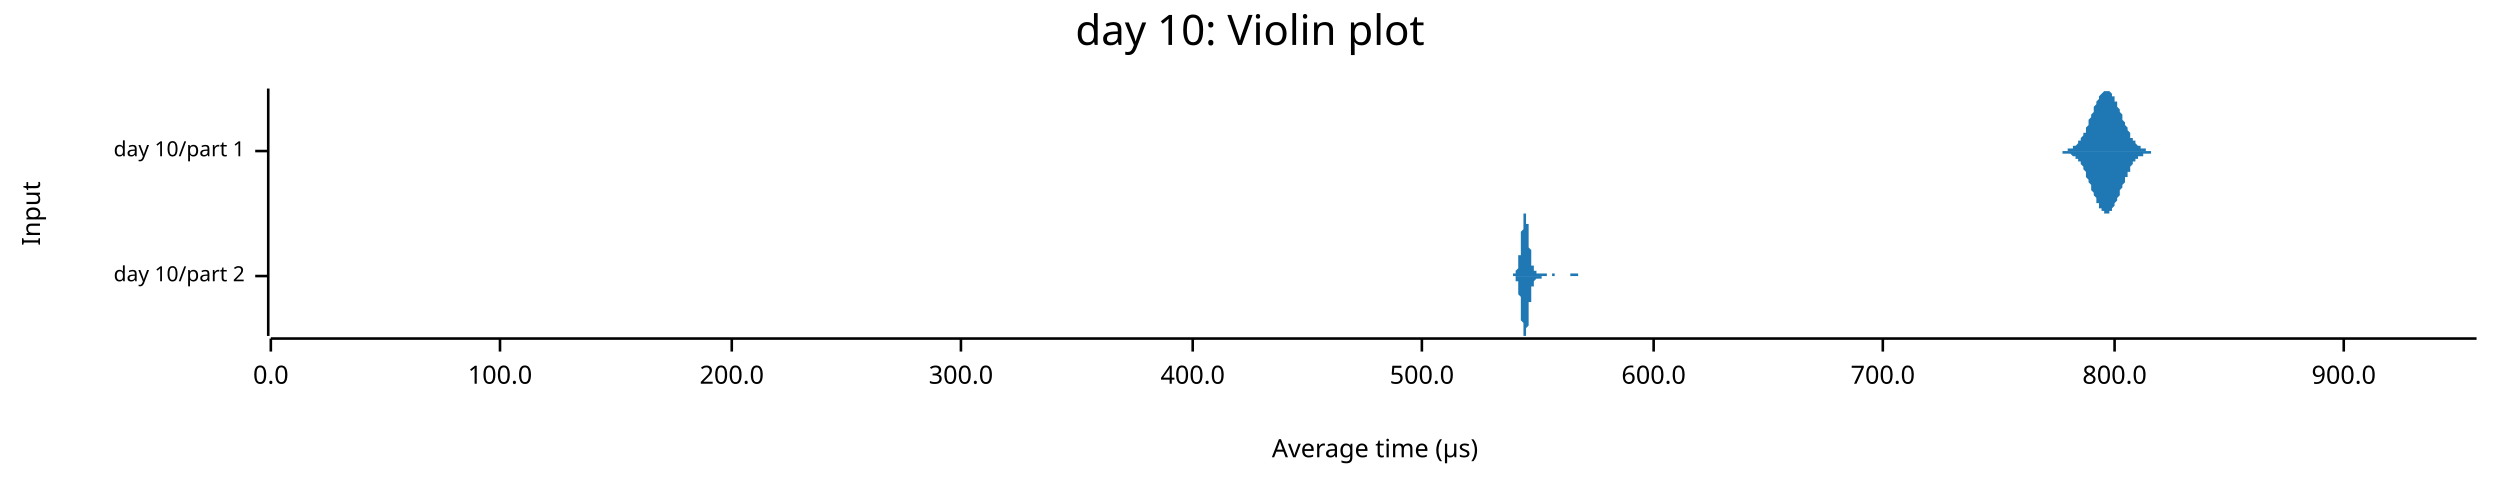
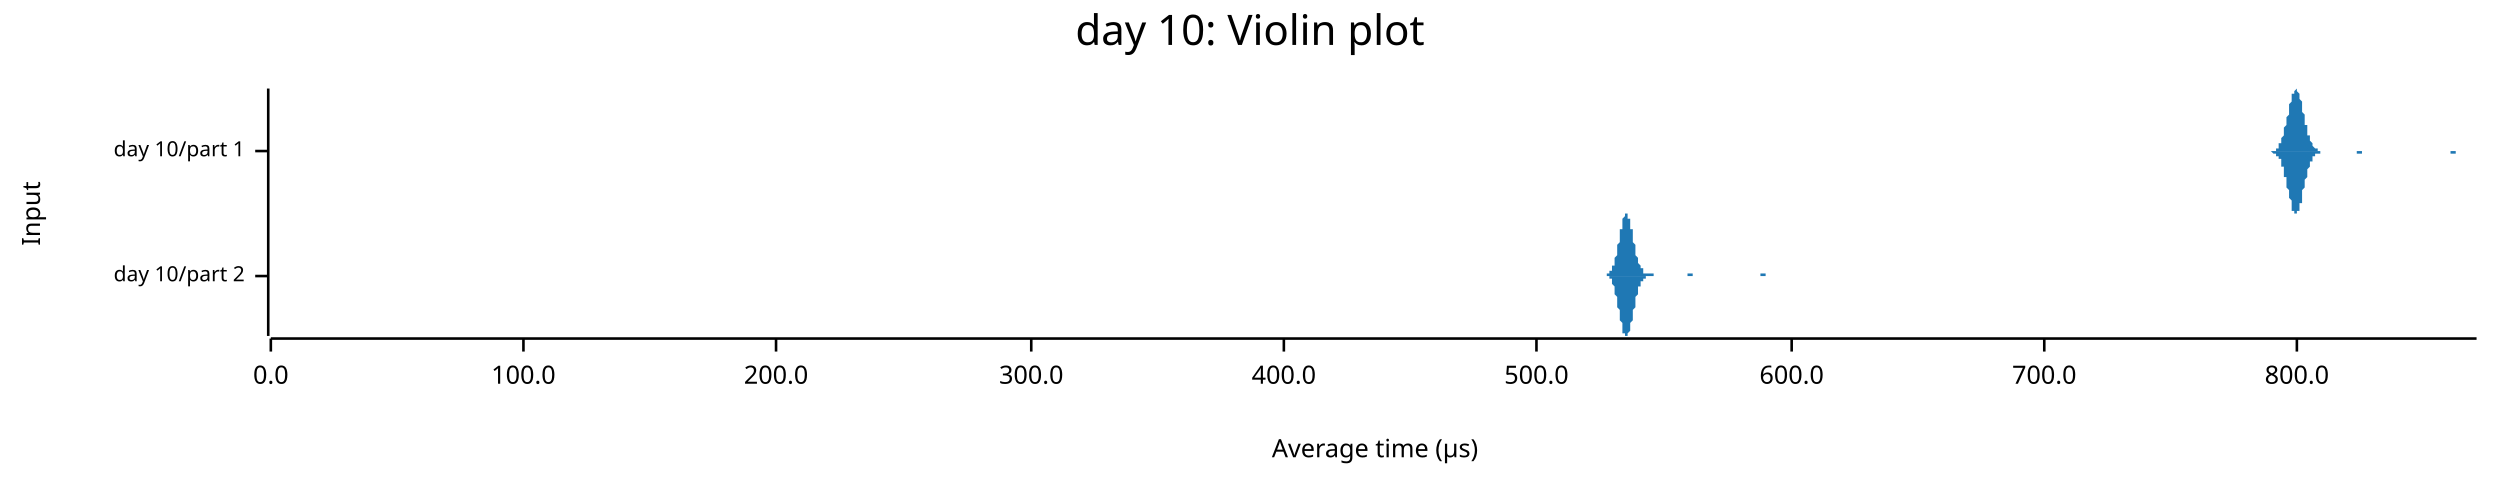
<svg xmlns="http://www.w3.org/2000/svg" width="960" height="186" viewBox="0 0 960 186">
  <text x="480" y="5" dy="0.76em" text-anchor="middle" font-family="sans-serif" font-size="16.129" opacity="1" fill="#000000">
day 10: Violin plot
</text>
  <text x="8" y="82" dy="0.76em" text-anchor="middle" font-family="sans-serif" font-size="9.677" opacity="1" fill="#000000" transform="rotate(270, 8, 82)">
Input
</text>
  <text x="528" y="178" dy="-0.5ex" text-anchor="middle" font-family="sans-serif" font-size="9.677" opacity="1" fill="#000000">
Average time (µs)
</text>
  <polyline fill="none" opacity="1" stroke="#000000" stroke-width="1" points="103,34 103,129 " />
  <text x="94" y="106" dy="0.5ex" text-anchor="end" font-family="sans-serif" font-size="8.065" opacity="1" fill="#000000">
day 10/part 2
</text>
  <polyline fill="none" opacity="1" stroke="#000000" stroke-width="1" points="98,106 103,106 " />
  <text x="94" y="58" dy="0.5ex" text-anchor="end" font-family="sans-serif" font-size="8.065" opacity="1" fill="#000000">
day 10/part 1
</text>
  <polyline fill="none" opacity="1" stroke="#000000" stroke-width="1" points="98,58 103,58 " />
  <polyline fill="none" opacity="1" stroke="#000000" stroke-width="1" points="104,130 951,130 " />
  <text x="104" y="140" dy="0.76em" text-anchor="middle" font-family="sans-serif" font-size="9.677" opacity="1" fill="#000000">
0.0
</text>
  <polyline fill="none" opacity="1" stroke="#000000" stroke-width="1" points="104,130 104,135 " />
-   <text x="192" y="140" dy="0.76em" text-anchor="middle" font-family="sans-serif" font-size="9.677" opacity="1" fill="#000000">
+   <text x="201" y="140" dy="0.76em" text-anchor="middle" font-family="sans-serif" font-size="9.677" opacity="1" fill="#000000">
100.0
</text>
-   <polyline fill="none" opacity="1" stroke="#000000" stroke-width="1" points="192,130 192,135 " />
-   <text x="281" y="140" dy="0.76em" text-anchor="middle" font-family="sans-serif" font-size="9.677" opacity="1" fill="#000000">
+   <polyline fill="none" opacity="1" stroke="#000000" stroke-width="1" points="201,130 201,135 " />
+   <text x="298" y="140" dy="0.76em" text-anchor="middle" font-family="sans-serif" font-size="9.677" opacity="1" fill="#000000">
200.0
</text>
-   <polyline fill="none" opacity="1" stroke="#000000" stroke-width="1" points="281,130 281,135 " />
-   <text x="369" y="140" dy="0.76em" text-anchor="middle" font-family="sans-serif" font-size="9.677" opacity="1" fill="#000000">
+   <polyline fill="none" opacity="1" stroke="#000000" stroke-width="1" points="298,130 298,135 " />
+   <text x="396" y="140" dy="0.76em" text-anchor="middle" font-family="sans-serif" font-size="9.677" opacity="1" fill="#000000">
300.0
</text>
-   <polyline fill="none" opacity="1" stroke="#000000" stroke-width="1" points="369,130 369,135 " />
-   <text x="458" y="140" dy="0.76em" text-anchor="middle" font-family="sans-serif" font-size="9.677" opacity="1" fill="#000000">
+   <polyline fill="none" opacity="1" stroke="#000000" stroke-width="1" points="396,130 396,135 " />
+   <text x="493" y="140" dy="0.76em" text-anchor="middle" font-family="sans-serif" font-size="9.677" opacity="1" fill="#000000">
400.0
</text>
-   <polyline fill="none" opacity="1" stroke="#000000" stroke-width="1" points="458,130 458,135 " />
-   <text x="546" y="140" dy="0.76em" text-anchor="middle" font-family="sans-serif" font-size="9.677" opacity="1" fill="#000000">
+   <polyline fill="none" opacity="1" stroke="#000000" stroke-width="1" points="493,130 493,135 " />
+   <text x="590" y="140" dy="0.76em" text-anchor="middle" font-family="sans-serif" font-size="9.677" opacity="1" fill="#000000">
500.0
</text>
-   <polyline fill="none" opacity="1" stroke="#000000" stroke-width="1" points="546,130 546,135 " />
-   <text x="635" y="140" dy="0.76em" text-anchor="middle" font-family="sans-serif" font-size="9.677" opacity="1" fill="#000000">
+   <polyline fill="none" opacity="1" stroke="#000000" stroke-width="1" points="590,130 590,135 " />
+   <text x="688" y="140" dy="0.76em" text-anchor="middle" font-family="sans-serif" font-size="9.677" opacity="1" fill="#000000">
600.0
</text>
-   <polyline fill="none" opacity="1" stroke="#000000" stroke-width="1" points="635,130 635,135 " />
-   <text x="723" y="140" dy="0.76em" text-anchor="middle" font-family="sans-serif" font-size="9.677" opacity="1" fill="#000000">
+   <polyline fill="none" opacity="1" stroke="#000000" stroke-width="1" points="688,130 688,135 " />
+   <text x="785" y="140" dy="0.76em" text-anchor="middle" font-family="sans-serif" font-size="9.677" opacity="1" fill="#000000">
700.0
</text>
-   <polyline fill="none" opacity="1" stroke="#000000" stroke-width="1" points="723,130 723,135 " />
-   <text x="812" y="140" dy="0.76em" text-anchor="middle" font-family="sans-serif" font-size="9.677" opacity="1" fill="#000000">
+   <polyline fill="none" opacity="1" stroke="#000000" stroke-width="1" points="785,130 785,135 " />
+   <text x="882" y="140" dy="0.76em" text-anchor="middle" font-family="sans-serif" font-size="9.677" opacity="1" fill="#000000">
800.0
</text>
-   <polyline fill="none" opacity="1" stroke="#000000" stroke-width="1" points="812,130 812,135 " />
-   <text x="900" y="140" dy="0.76em" text-anchor="middle" font-family="sans-serif" font-size="9.677" opacity="1" fill="#000000">
- 900.0
- </text>
-   <polyline fill="none" opacity="1" stroke="#000000" stroke-width="1" points="900,130 900,135 " />
-   <polygon opacity="1" fill="#1F78B4" points="580,106 580,106 580,106 580,106 580,106 580,106 580,106 580,106 580,106 580,106 581,106 581,106 581,106 581,106 581,106 581,106 581,106 581,106 581,106 581,106 581,106 581,106 581,106 581,105 581,105 581,105 581,105 582,105 582,105 582,105 582,105 582,105 582,105 582,105 582,105 582,105 582,105 582,105 582,104 582,104 582,104 582,104 582,104 582,104 583,103 583,103 583,103 583,103 583,103 583,102 583,102 583,102 583,101 583,101 583,101 583,100 583,100 583,99 583,99 583,99 583,98 584,98 584,97 584,97 584,96 584,95 584,95 584,94 584,94 584,93 584,93 584,92 584,91 584,91 584,90 584,90 584,89 584,89 585,88 585,87 585,87 585,86 585,86 585,85 585,85 585,84 585,84 585,84 585,83 585,83 585,83 585,83 585,82 585,82 585,82 586,82 586,82 586,82 586,82 586,82 586,82 586,82 586,83 586,83 586,83 586,83 586,84 586,84 586,84 586,85 586,85 586,86 587,86 587,87 587,87 587,88 587,88 587,89 587,89 587,90 587,91 587,91 587,92 587,92 587,93 587,93 587,94 587,94 587,95 588,96 588,96 588,97 588,97 588,97 588,98 588,98 588,99 588,99 588,99 588,100 588,100 588,100 588,101 588,101 588,101 588,102 589,102 589,102 589,102 589,102 589,103 589,103 589,103 589,103 589,103 589,103 589,103 589,104 589,104 589,104 589,104 589,104 589,104 590,104 590,104 590,104 590,104 590,104 590,104 590,104 590,104 590,104 590,104 590,104 590,104 590,104 590,104 590,105 590,105 590,105 591,105 591,105 591,105 591,105 591,105 591,105 591,105 591,105 591,105 591,105 591,105 591,105 591,105 591,105 591,105 591,105 591,105 592,105 592,105 592,105 592,105 592,105 592,105 592,105 592,105 592,105 592,105 592,105 592,105 592,105 592,105 592,105 592,105 592,105 593,105 593,105 593,105 593,105 593,105 593,105 593,105 593,105 593,105 593,105 593,105 593,105 593,105 593,105 593,105 593,105 593,105 594,105 594,105 594,105 594,105 594,105 594,105 594,105 594,105 594,106 594,106 594,106 594,106 594,106 594,106 594,106 594,106 594,106 595,106 595,106 595,106 595,106 595,106 595,106 595,106 595,106 595,106 595,106 595,106 595,106 595,106 595,106 595,106 595,106 595,106 596,106 596,106 596,106 596,106 596,106 596,106 596,106 596,106 596,105 596,105 596,105 596,105 596,105 596,105 596,105 596,105 596,105 597,105 597,105 597,105 597,105 597,105 597,105 597,105 597,105 597,105 597,105 597,105 597,105 597,105 597,105 597,105 597,105 597,106 598,106 598,106 598,106 598,106 598,106 598,106 598,106 598,106 598,106 598,106 598,106 598,106 598,106 598,106 598,106 598,106 598,106 599,106 599,106 599,106 599,106 599,106 599,106 599,106 599,106 599,106 599,106 599,106 599,106 599,106 599,106 599,106 599,106 599,106 600,106 600,106 600,106 600,106 600,106 600,106 600,106 600,106 600,106 600,106 600,106 600,106 600,106 600,106 600,106 600,106 600,106 601,106 601,106 601,106 601,106 601,106 601,106 601,106 601,106 601,106 601,106 601,106 601,106 601,106 601,106 601,106 601,106 601,106 602,106 602,106 602,106 602,106 602,106 602,106 602,106 602,106 602,106 602,106 602,106 602,106 602,106 602,106 602,106 602,106 602,106 603,106 603,106 603,106 603,105 603,105 603,105 603,105 603,105 603,105 603,105 603,105 603,105 603,105 603,105 603,105 603,105 603,105 604,105 604,105 604,105 604,105 604,105 604,105 604,105 604,105 604,105 604,105 604,105 604,105 604,105 604,105 604,105 604,105 604,105 605,105 605,105 605,105 605,105 605,105 605,105 605,105 605,105 605,105 605,105 605,105 605,105 605,105 605,105 605,105 605,105 605,105 606,105 606,105 606,105 606,105 606,105 606,105 606,105 606,105 606,105 606,105 606,105 606,105 606,105 606,105 606,105 606,106 606,106 607,106 607,106 607,106 607,106 607,106 607,106 607,106 607,106 607,106 607,106 607,106 607,106 607,106 607,106 607,106 607,106 607,106 608,106 608,106 608,106 608,106 608,106 608,106 608,106 608,106 608,106 608,106 608,106 608,106 608,106 608,106 608,106 608,106 609,106 609,106 609,106 609,106 609,106 609,106 609,106 609,106 609,106 609,106 609,106 609,106 609,106 609,106 609,106 609,106 580,106 " />
-   <polygon opacity="1" fill="#1F78B4" points="580,106 580,106 580,106 580,106 580,106 580,106 580,106 580,106 580,106 580,106 581,106 581,106 581,106 581,106 581,106 581,106 581,106 581,106 581,106 581,106 581,106 581,106 581,106 581,106 581,106 581,106 581,106 582,106 582,106 582,106 582,106 582,106 582,106 582,107 582,107 582,107 582,107 582,107 582,107 582,107 582,107 582,108 582,108 582,108 583,108 583,108 583,108 583,109 583,109 583,109 583,110 583,110 583,110 583,111 583,111 583,111 583,112 583,112 583,113 583,113 583,113 584,114 584,114 584,115 584,115 584,116 584,117 584,117 584,118 584,118 584,119 584,119 584,120 584,121 584,121 584,122 584,122 584,123 585,124 585,124 585,125 585,125 585,126 585,126 585,127 585,127 585,127 585,128 585,128 585,128 585,129 585,129 585,129 585,129 585,129 586,129 586,129 586,129 586,129 586,129 586,129 586,129 586,129 586,129 586,128 586,128 586,128 586,127 586,127 586,127 586,126 586,126 587,125 587,125 587,124 587,124 587,123 587,123 587,122 587,121 587,121 587,120 587,120 587,119 587,119 587,118 587,118 587,117 587,116 588,116 588,115 588,115 588,115 588,114 588,114 588,113 588,113 588,112 588,112 588,112 588,111 588,111 588,111 588,110 588,110 588,110 589,110 589,109 589,109 589,109 589,109 589,109 589,109 589,108 589,108 589,108 589,108 589,108 589,108 589,108 589,108 589,108 589,108 590,107 590,107 590,107 590,107 590,107 590,107 590,107 590,107 590,107 590,107 590,107 590,107 590,107 590,107 590,107 590,107 590,107 591,107 591,107 591,107 591,107 591,107 591,107 591,107 591,107 591,107 591,107 591,107 591,107 591,107 591,107 591,107 591,107 591,107 592,107 592,107 592,107 592,107 592,107 592,107 592,107 592,107 592,107 592,107 592,107 592,107 592,107 592,107 592,107 592,107 592,106 593,106 593,106 593,106 593,106 593,106 593,106 593,106 593,106 593,106 593,106 593,106 593,106 593,106 593,106 593,106 593,106 593,106 594,106 594,106 594,106 594,106 594,106 594,106 594,106 594,106 594,106 594,106 594,106 594,106 594,106 594,106 594,106 594,106 594,106 595,106 595,106 595,106 595,106 595,106 595,106 595,106 595,106 595,106 595,106 595,106 595,106 595,106 595,106 595,106 595,106 595,106 596,106 596,106 596,106 596,106 596,106 596,106 596,106 596,106 596,106 596,106 596,106 596,106 596,106 596,106 596,106 596,106 596,106 597,106 597,106 597,106 597,106 597,106 597,106 597,106 597,106 597,106 597,106 597,106 597,106 597,106 597,106 597,106 597,106 597,106 598,106 598,106 598,106 598,106 598,106 598,106 598,106 598,106 598,106 598,106 598,106 598,106 598,106 598,106 598,106 598,106 598,106 599,106 599,106 599,106 599,106 599,106 599,106 599,106 599,106 599,106 599,106 599,106 599,106 599,106 599,106 599,106 599,106 599,106 600,106 600,106 600,106 600,106 600,106 600,106 600,106 600,106 600,106 600,106 600,106 600,106 600,106 600,106 600,106 600,106 600,106 601,106 601,106 601,106 601,106 601,106 601,106 601,106 601,106 601,106 601,106 601,106 601,106 601,106 601,106 601,106 601,106 601,106 602,106 602,106 602,106 602,106 602,106 602,106 602,106 602,106 602,106 602,106 602,106 602,106 602,106 602,106 602,106 602,106 602,106 603,106 603,106 603,106 603,106 603,106 603,106 603,106 603,106 603,106 603,106 603,106 603,106 603,106 603,106 603,106 603,106 603,106 604,106 604,106 604,106 604,106 604,106 604,106 604,106 604,106 604,106 604,106 604,106 604,106 604,106 604,106 604,106 604,106 604,106 605,106 605,106 605,106 605,106 605,106 605,106 605,106 605,106 605,106 605,106 605,106 605,106 605,106 605,106 605,106 605,106 605,106 606,106 606,106 606,106 606,106 606,106 606,106 606,106 606,106 606,106 606,106 606,106 606,106 606,106 606,106 606,106 606,106 606,106 607,106 607,106 607,106 607,106 607,106 607,106 607,106 607,106 607,106 607,106 607,106 607,106 607,106 607,106 607,106 607,106 607,106 608,106 608,106 608,106 608,106 608,106 608,106 608,106 608,106 608,106 608,106 608,106 608,106 608,106 608,106 608,106 608,106 609,106 609,106 609,106 609,106 609,106 609,106 609,106 609,106 609,106 609,106 609,106 609,106 609,106 609,106 609,106 609,106 580,106 " />
-   <polygon opacity="1" fill="#1F78B4" points="791,58 791,58 791,58 792,58 792,58 792,58 793,58 793,58 793,58 793,58 794,58 794,58 794,57 795,57 795,57 795,57 796,57 796,57 796,56 797,56 797,56 797,56 798,55 798,55 798,54 799,54 799,54 799,53 800,52 800,52 800,51 801,51 801,50 801,49 801,49 802,48 802,47 802,46 803,45 803,45 803,44 804,43 804,42 804,41 805,40 805,40 805,39 806,38 806,38 806,37 807,36 807,36 807,36 808,35 808,35 808,35 809,35 809,34 809,35 809,35 810,35 810,35 810,35 811,36 811,36 811,37 812,37 812,38 812,39 813,39 813,40 813,41 814,42 814,42 814,43 815,44 815,45 815,46 816,47 816,47 816,48 817,49 817,50 817,50 818,51 818,51 818,52 818,53 819,53 819,54 819,54 820,54 820,55 820,55 821,56 821,56 821,56 822,56 822,57 822,57 823,57 823,57 823,57 824,57 824,58 824,58 825,58 825,58 825,58 826,58 826,58 826,58 826,58 827,58 827,58 827,58 828,58 828,58 828,58 829,58 829,58 829,58 830,58 830,58 830,58 831,58 831,58 831,58 832,58 832,58 832,58 833,58 833,58 833,58 834,58 834,58 834,58 834,58 835,58 835,58 835,58 836,58 836,58 836,58 837,58 837,58 837,58 838,58 838,58 838,58 839,58 839,58 839,58 840,58 840,58 840,58 841,58 841,58 841,58 842,58 842,58 842,58 843,58 843,58 843,58 843,58 844,58 844,58 844,58 845,58 845,58 845,58 846,58 846,58 846,58 847,58 847,58 847,58 848,58 848,58 848,58 849,58 849,58 849,58 850,58 850,58 850,58 851,58 851,58 851,58 851,58 852,58 852,58 852,58 853,58 853,58 853,58 854,58 854,58 854,58 855,58 855,58 855,58 856,58 856,58 856,58 857,58 857,58 857,58 858,58 858,58 858,58 859,58 859,58 859,58 859,58 860,58 860,58 860,58 861,58 861,58 861,58 862,58 862,58 862,58 863,58 863,58 863,58 864,58 864,58 864,58 865,58 865,58 865,58 866,58 866,58 866,58 867,58 867,58 867,58 868,58 868,58 868,58 868,58 869,58 869,58 869,58 870,58 870,58 870,58 871,58 871,58 871,58 872,58 872,58 872,58 873,58 873,58 873,58 874,58 874,58 874,58 875,58 875,58 875,58 876,58 876,58 876,58 876,58 877,58 877,58 877,58 878,58 878,58 878,58 879,58 879,58 879,58 880,58 880,58 880,58 881,58 881,58 881,58 882,58 882,58 882,58 883,58 883,58 883,58 884,58 884,58 884,58 884,58 885,58 885,58 885,58 886,58 886,58 886,58 887,58 887,58 887,58 888,58 888,58 888,58 889,58 889,58 889,58 890,58 890,58 890,58 891,58 891,58 891,58 892,58 892,58 892,58 892,58 893,58 893,58 893,58 894,58 894,58 894,58 895,58 895,58 895,58 896,58 896,58 896,58 897,58 897,58 897,58 898,58 898,58 898,58 899,58 899,58 899,58 900,58 900,58 900,58 901,58 901,58 901,58 901,58 902,58 902,58 902,58 903,58 903,58 903,58 904,58 904,58 904,58 905,58 905,58 905,58 906,58 906,58 906,58 907,58 907,58 907,58 908,58 908,58 908,58 909,58 909,58 909,58 909,58 910,58 910,58 910,58 911,58 911,58 911,58 912,58 912,58 912,58 913,58 913,58 913,58 914,58 914,58 914,58 915,58 915,58 915,58 916,58 916,58 916,58 917,58 917,58 917,58 917,58 918,58 918,58 918,58 919,58 919,58 919,58 920,58 920,58 920,58 921,58 921,58 921,58 922,58 922,58 922,58 923,58 923,58 923,58 924,58 924,58 924,58 925,58 925,58 925,58 926,58 926,58 926,58 926,58 927,58 927,58 927,58 928,58 928,58 928,58 929,58 929,58 929,58 930,58 930,58 930,58 931,58 931,58 931,58 932,58 932,58 932,58 933,58 933,58 933,58 934,58 934,58 934,58 934,58 935,58 935,58 935,58 936,58 936,58 936,58 937,58 937,58 937,58 938,58 938,58 938,58 939,58 939,58 939,58 940,58 940,58 940,58 941,58 941,58 941,58 942,58 942,58 942,58 942,58 943,58 943,58 943,58 944,58 944,58 944,58 945,58 945,58 945,58 946,58 946,58 946,58 947,58 947,58 947,58 948,58 948,58 948,58 949,58 949,58 949,58 950,58 950,58 950,58 951,58 951,58 791,58 " />
-   <polygon opacity="1" fill="#1F78B4" points="791,58 791,58 791,58 792,58 792,58 792,59 793,59 793,59 793,59 793,59 794,59 794,59 794,59 795,59 795,59 795,59 796,60 796,60 796,60 797,60 797,61 797,61 798,61 798,62 798,62 799,62 799,63 799,63 800,64 800,65 800,65 801,66 801,67 801,67 801,68 802,69 802,70 802,70 803,71 803,72 803,73 804,74 804,74 804,75 805,76 805,77 805,78 806,78 806,79 806,80 807,80 807,81 807,81 808,81 808,82 808,82 809,82 809,82 809,82 809,82 810,82 810,81 810,81 811,81 811,80 811,80 812,79 812,79 812,78 813,77 813,76 813,76 814,75 814,74 814,73 815,72 815,72 815,71 816,70 816,69 816,68 817,68 817,67 817,66 818,66 818,65 818,64 818,64 819,63 819,63 819,62 820,62 820,62 820,61 821,61 821,61 821,60 822,60 822,60 822,60 823,60 823,59 823,59 824,59 824,59 824,59 825,59 825,59 825,59 826,59 826,59 826,59 826,58 827,58 827,58 827,58 828,58 828,58 828,58 829,58 829,58 829,58 830,58 830,58 830,58 831,58 831,58 831,58 832,58 832,58 832,58 833,58 833,58 833,58 834,58 834,58 834,58 834,58 835,58 835,58 835,58 836,58 836,58 836,58 837,58 837,58 837,58 838,58 838,58 838,58 839,58 839,58 839,58 840,58 840,58 840,58 841,58 841,58 841,58 842,58 842,58 842,58 843,58 843,58 843,58 843,58 844,58 844,58 844,58 845,58 845,58 845,58 846,58 846,58 846,58 847,58 847,58 847,58 848,58 848,58 848,58 849,58 849,58 849,58 850,58 850,58 850,58 851,58 851,58 851,58 851,58 852,58 852,58 852,58 853,58 853,58 853,58 854,58 854,58 854,58 855,58 855,58 855,58 856,58 856,58 856,58 857,58 857,58 857,58 858,58 858,58 858,58 859,58 859,58 859,58 859,58 860,58 860,58 860,58 861,58 861,58 861,58 862,58 862,58 862,58 863,58 863,58 863,58 864,58 864,58 864,58 865,58 865,58 865,58 866,58 866,58 866,58 867,58 867,58 867,58 868,58 868,58 868,58 868,58 869,58 869,58 869,58 870,58 870,58 870,58 871,58 871,58 871,58 872,58 872,58 872,58 873,58 873,58 873,58 874,58 874,58 874,58 875,58 875,58 875,58 876,58 876,58 876,58 876,58 877,58 877,58 877,58 878,58 878,58 878,58 879,58 879,58 879,58 880,58 880,58 880,58 881,58 881,58 881,58 882,58 882,58 882,58 883,58 883,58 883,58 884,58 884,58 884,58 884,58 885,58 885,58 885,58 886,58 886,58 886,58 887,58 887,58 887,58 888,58 888,58 888,58 889,58 889,58 889,58 890,58 890,58 890,58 891,58 891,58 891,58 892,58 892,58 892,58 892,58 893,58 893,58 893,58 894,58 894,58 894,58 895,58 895,58 895,58 896,58 896,58 896,58 897,58 897,58 897,58 898,58 898,58 898,58 899,58 899,58 899,58 900,58 900,58 900,58 901,58 901,58 901,58 901,58 902,58 902,58 902,58 903,58 903,58 903,58 904,58 904,58 904,58 905,58 905,58 905,58 906,58 906,58 906,58 907,58 907,58 907,58 908,58 908,58 908,58 909,58 909,58 909,58 909,58 910,58 910,58 910,58 911,58 911,58 911,58 912,58 912,58 912,58 913,58 913,58 913,58 914,58 914,58 914,58 915,58 915,58 915,58 916,58 916,58 916,58 917,58 917,58 917,58 917,58 918,58 918,58 918,58 919,58 919,58 919,58 920,58 920,58 920,58 921,58 921,58 921,58 922,58 922,58 922,58 923,58 923,58 923,58 924,58 924,58 924,58 925,58 925,58 925,58 926,58 926,58 926,58 926,58 927,58 927,58 927,58 928,58 928,58 928,58 929,58 929,58 929,58 930,58 930,58 930,58 931,58 931,58 931,58 932,58 932,58 932,58 933,58 933,58 933,58 934,58 934,58 934,58 934,58 935,58 935,58 935,58 936,58 936,58 936,58 937,58 937,58 937,58 938,58 938,58 938,58 939,58 939,58 939,58 940,58 940,58 940,58 941,58 941,58 941,58 942,58 942,58 942,58 942,58 943,58 943,58 943,58 944,58 944,58 944,58 945,58 945,58 945,58 946,58 946,58 946,58 947,58 947,58 947,58 948,58 948,58 948,58 949,58 949,58 949,58 950,58 950,58 950,58 951,58 951,58 791,58 " />
+   <polyline fill="none" opacity="1" stroke="#000000" stroke-width="1" points="882,130 882,135 " />
+   <polygon opacity="1" fill="#1F78B4" points="616,106 616,106 616,106 616,106 616,106 616,106 617,106 617,106 617,105 617,105 617,105 617,105 617,105 617,105 618,105 618,105 618,105 618,105 618,105 618,104 618,104 619,104 619,104 619,104 619,103 619,103 619,103 619,102 620,102 620,102 620,101 620,101 620,100 620,100 620,99 620,99 621,98 621,97 621,97 621,96 621,95 621,94 621,94 622,93 622,92 622,91 622,91 622,90 622,89 622,88 623,88 623,87 623,86 623,86 623,85 623,84 623,84 624,83 624,83 624,83 624,82 624,82 624,82 624,82 624,82 625,82 625,82 625,82 625,83 625,83 625,83 625,84 626,84 626,85 626,85 626,86 626,86 626,87 626,88 627,88 627,89 627,90 627,91 627,91 627,92 627,93 628,94 628,94 628,95 628,96 628,96 628,97 628,97 628,98 629,99 629,99 629,100 629,100 629,100 629,101 629,101 630,102 630,102 630,102 630,103 630,103 630,103 630,103 631,103 631,104 631,104 631,104 631,104 631,104 631,104 631,105 632,105 632,105 632,105 632,105 632,105 632,105 632,105 633,105 633,105 633,105 633,105 633,105 633,105 633,105 634,105 634,105 634,105 634,105 634,105 634,105 634,105 635,105 635,105 635,105 635,105 635,105 635,105 635,106 635,106 636,106 636,106 636,106 636,106 636,106 636,106 636,106 637,106 637,106 637,106 637,106 637,106 637,106 637,106 638,106 638,106 638,106 638,106 638,106 638,106 638,106 639,106 639,106 639,106 639,106 639,106 639,106 639,106 639,106 640,106 640,106 640,106 640,106 640,106 640,106 640,106 641,106 641,106 641,106 641,106 641,106 641,106 641,106 642,106 642,106 642,106 642,106 642,106 642,106 642,106 642,106 643,106 643,106 643,106 643,106 643,106 643,106 643,106 644,106 644,106 644,106 644,106 644,106 644,106 644,106 645,106 645,106 645,106 645,106 645,106 645,106 645,106 646,106 646,106 646,106 646,106 646,106 646,106 646,106 646,106 647,106 647,106 647,106 647,106 647,106 647,106 647,106 648,106 648,106 648,106 648,106 648,106 648,105 648,105 649,105 649,105 649,105 649,105 649,105 649,105 649,105 650,105 650,106 650,106 650,106 650,106 650,106 650,106 650,106 651,106 651,106 651,106 651,106 651,106 651,106 651,106 652,106 652,106 652,106 652,106 652,106 652,106 652,106 653,106 653,106 653,106 653,106 653,106 653,106 653,106 653,106 654,106 654,106 654,106 654,106 654,106 654,106 654,106 655,106 655,106 655,106 655,106 655,106 655,106 655,106 656,106 656,106 656,106 656,106 656,106 656,106 656,106 657,106 657,106 657,106 657,106 657,106 657,106 657,106 657,106 658,106 658,106 658,106 658,106 658,106 658,106 658,106 659,106 659,106 659,106 659,106 659,106 659,106 659,106 660,106 660,106 660,106 660,106 660,106 660,106 660,106 660,106 661,106 661,106 661,106 661,106 661,106 661,106 661,106 662,106 662,106 662,106 662,106 662,106 662,106 662,106 663,106 663,106 663,106 663,106 663,106 663,106 663,106 664,106 664,106 664,106 664,106 664,106 664,106 664,106 664,106 665,106 665,106 665,106 665,106 665,106 665,106 665,106 666,106 666,106 666,106 666,106 666,106 666,106 666,106 667,106 667,106 667,106 667,106 667,106 667,106 667,106 668,106 668,106 668,106 668,106 668,106 668,106 668,106 668,106 669,106 669,106 669,106 669,106 669,106 669,106 669,106 670,106 670,106 670,106 670,106 670,106 670,106 670,106 671,106 671,106 671,106 671,106 671,106 671,106 671,106 671,106 672,106 672,106 672,106 672,106 672,106 672,106 672,106 673,106 673,106 673,106 673,106 673,106 673,106 673,106 674,106 674,106 674,106 674,106 674,106 674,106 674,106 675,106 675,106 675,106 675,106 675,106 675,106 675,106 675,106 676,106 676,106 676,106 676,106 676,105 676,105 676,105 677,105 677,105 677,105 677,105 677,105 677,105 677,105 678,105 678,106 678,106 678,106 678,106 678,106 678,106 679,106 679,106 679,106 679,106 679,106 679,106 679,106 679,106 680,106 680,106 680,106 680,106 680,106 680,106 680,106 681,106 681,106 681,106 681,106 681,106 681,106 681,106 682,106 682,106 682,106 682,106 682,106 682,106 682,106 682,106 683,106 683,106 683,106 683,106 683,106 683,106 683,106 684,106 684,106 684,106 684,106 684,106 684,106 684,106 616,106 " />
+   <polygon opacity="1" fill="#1F78B4" points="616,106 616,106 616,106 616,106 616,106 616,106 617,106 617,106 617,106 617,106 617,106 617,106 617,106 617,106 618,106 618,107 618,107 618,107 618,107 618,107 618,107 619,107 619,108 619,108 619,108 619,108 619,109 619,109 620,110 620,110 620,110 620,111 620,111 620,112 620,112 620,113 621,114 621,114 621,115 621,116 621,116 621,117 621,118 622,119 622,119 622,120 622,121 622,122 622,122 622,123 623,124 623,125 623,125 623,126 623,127 623,127 623,128 624,128 624,128 624,129 624,129 624,129 624,129 624,129 624,129 625,129 625,129 625,129 625,129 625,129 625,128 625,128 626,127 626,127 626,126 626,126 626,125 626,124 626,124 627,123 627,122 627,122 627,121 627,120 627,119 627,119 628,118 628,117 628,117 628,116 628,115 628,115 628,114 628,114 629,113 629,112 629,112 629,112 629,111 629,111 629,110 630,110 630,110 630,109 630,109 630,109 630,108 630,108 631,108 631,108 631,108 631,108 631,107 631,107 631,107 631,107 632,107 632,107 632,107 632,107 632,107 632,107 632,106 633,106 633,106 633,106 633,106 633,106 633,106 633,106 634,106 634,106 634,106 634,106 634,106 634,106 634,106 635,106 635,106 635,106 635,106 635,106 635,106 635,106 635,106 636,106 636,106 636,106 636,106 636,106 636,106 636,106 637,106 637,106 637,106 637,106 637,106 637,106 637,106 638,106 638,106 638,106 638,106 638,106 638,106 638,106 639,106 639,106 639,106 639,106 639,106 639,106 639,106 639,106 640,106 640,106 640,106 640,106 640,106 640,106 640,106 641,106 641,106 641,106 641,106 641,106 641,106 641,106 642,106 642,106 642,106 642,106 642,106 642,106 642,106 642,106 643,106 643,106 643,106 643,106 643,106 643,106 643,106 644,106 644,106 644,106 644,106 644,106 644,106 644,106 645,106 645,106 645,106 645,106 645,106 645,106 645,106 646,106 646,106 646,106 646,106 646,106 646,106 646,106 646,106 647,106 647,106 647,106 647,106 647,106 647,106 647,106 648,106 648,106 648,106 648,106 648,106 648,106 648,106 649,106 649,106 649,106 649,106 649,106 649,106 649,106 650,106 650,106 650,106 650,106 650,106 650,106 650,106 650,106 651,106 651,106 651,106 651,106 651,106 651,106 651,106 652,106 652,106 652,106 652,106 652,106 652,106 652,106 653,106 653,106 653,106 653,106 653,106 653,106 653,106 653,106 654,106 654,106 654,106 654,106 654,106 654,106 654,106 655,106 655,106 655,106 655,106 655,106 655,106 655,106 656,106 656,106 656,106 656,106 656,106 656,106 656,106 657,106 657,106 657,106 657,106 657,106 657,106 657,106 657,106 658,106 658,106 658,106 658,106 658,106 658,106 658,106 659,106 659,106 659,106 659,106 659,106 659,106 659,106 660,106 660,106 660,106 660,106 660,106 660,106 660,106 660,106 661,106 661,106 661,106 661,106 661,106 661,106 661,106 662,106 662,106 662,106 662,106 662,106 662,106 662,106 663,106 663,106 663,106 663,106 663,106 663,106 663,106 664,106 664,106 664,106 664,106 664,106 664,106 664,106 664,106 665,106 665,106 665,106 665,106 665,106 665,106 665,106 666,106 666,106 666,106 666,106 666,106 666,106 666,106 667,106 667,106 667,106 667,106 667,106 667,106 667,106 668,106 668,106 668,106 668,106 668,106 668,106 668,106 668,106 669,106 669,106 669,106 669,106 669,106 669,106 669,106 670,106 670,106 670,106 670,106 670,106 670,106 670,106 671,106 671,106 671,106 671,106 671,106 671,106 671,106 671,106 672,106 672,106 672,106 672,106 672,106 672,106 672,106 673,106 673,106 673,106 673,106 673,106 673,106 673,106 674,106 674,106 674,106 674,106 674,106 674,106 674,106 675,106 675,106 675,106 675,106 675,106 675,106 675,106 675,106 676,106 676,106 676,106 676,106 676,106 676,106 676,106 677,106 677,106 677,106 677,106 677,106 677,106 677,106 678,106 678,106 678,106 678,106 678,106 678,106 678,106 679,106 679,106 679,106 679,106 679,106 679,106 679,106 679,106 680,106 680,106 680,106 680,106 680,106 680,106 680,106 681,106 681,106 681,106 681,106 681,106 681,106 681,106 682,106 682,106 682,106 682,106 682,106 682,106 682,106 682,106 683,106 683,106 683,106 683,106 683,106 683,106 683,106 684,106 684,106 684,106 684,106 684,106 684,106 684,106 616,106 " />
+   <polygon opacity="1" fill="#1F78B4" points="871,58 871,58 871,58 871,58 871,58 871,58 872,58 872,58 872,58 872,58 872,58 872,58 872,58 873,58 873,58 873,58 873,58 873,58 873,58 874,58 874,57 874,57 874,57 874,57 874,57 875,57 875,56 875,56 875,56 875,56 875,55 876,55 876,55 876,54 876,54 876,54 876,53 876,53 877,52 877,52 877,51 877,50 877,50 877,49 878,48 878,48 878,47 878,46 878,45 878,45 879,44 879,43 879,42 879,42 879,41 879,40 880,39 880,39 880,38 880,37 880,37 880,36 880,36 881,36 881,35 881,35 881,35 881,35 881,35 882,34 882,35 882,35 882,35 882,35 882,35 883,36 883,36 883,37 883,37 883,38 883,38 884,39 884,40 884,40 884,41 884,42 884,43 884,43 885,44 885,45 885,46 885,46 885,47 885,48 886,48 886,49 886,50 886,50 886,51 886,52 887,52 887,53 887,53 887,54 887,54 887,54 888,55 888,55 888,55 888,56 888,56 888,56 888,56 889,57 889,57 889,57 889,57 889,57 889,57 890,57 890,58 890,58 890,58 890,58 890,58 891,58 891,58 891,58 891,58 891,58 891,58 892,58 892,58 892,58 892,58 892,58 892,58 892,58 893,58 893,58 893,58 893,58 893,58 893,58 894,58 894,58 894,58 894,58 894,58 894,58 895,58 895,58 895,58 895,58 895,58 895,58 896,58 896,58 896,58 896,58 896,58 896,58 897,58 897,58 897,58 897,58 897,58 897,58 897,58 898,58 898,58 898,58 898,58 898,58 898,58 899,58 899,58 899,58 899,58 899,58 899,58 900,58 900,58 900,58 900,58 900,58 900,58 901,58 901,58 901,58 901,58 901,58 901,58 901,58 902,58 902,58 902,58 902,58 902,58 902,58 903,58 903,58 903,58 903,58 903,58 903,58 904,58 904,58 904,58 904,58 904,58 904,58 905,58 905,58 905,58 905,58 905,58 905,58 905,58 906,58 906,58 906,58 906,58 906,58 906,58 907,58 907,58 907,58 907,58 907,58 907,58 908,58 908,58 908,58 908,58 908,58 908,58 909,58 909,58 909,58 909,58 909,58 909,58 909,58 910,58 910,58 910,58 910,58 910,58 910,58 911,58 911,58 911,58 911,58 911,58 911,58 912,58 912,58 912,58 912,58 912,58 912,58 913,58 913,58 913,58 913,58 913,58 913,58 913,58 914,58 914,58 914,58 914,58 914,58 914,58 915,58 915,58 915,58 915,58 915,58 915,58 916,58 916,58 916,58 916,58 916,58 916,58 917,58 917,58 917,58 917,58 917,58 917,58 917,58 918,58 918,58 918,58 918,58 918,58 918,58 919,58 919,58 919,58 919,58 919,58 919,58 920,58 920,58 920,58 920,58 920,58 920,58 921,58 921,58 921,58 921,58 921,58 921,58 921,58 922,58 922,58 922,58 922,58 922,58 922,58 923,58 923,58 923,58 923,58 923,58 923,58 924,58 924,58 924,58 924,58 924,58 924,58 925,58 925,58 925,58 925,58 925,58 925,58 926,58 926,58 926,58 926,58 926,58 926,58 926,58 927,58 927,58 927,58 927,58 927,58 927,58 928,58 928,58 928,58 928,58 928,58 928,58 929,58 929,58 929,58 929,58 929,58 929,58 930,58 930,58 930,58 930,58 930,58 930,58 930,58 931,58 931,58 931,58 931,58 931,58 931,58 932,58 932,58 932,58 932,58 932,58 932,58 933,58 933,58 933,58 933,58 933,58 933,58 934,58 934,58 934,58 934,58 934,58 934,58 934,58 935,58 935,58 935,58 935,58 935,58 935,58 936,58 936,58 936,58 936,58 936,58 936,58 937,58 937,58 937,58 937,58 937,58 937,58 938,58 938,58 938,58 938,58 938,58 938,58 938,58 939,58 939,58 939,58 939,58 939,58 939,58 940,58 940,58 940,58 940,58 940,58 940,58 941,58 941,58 941,58 941,58 941,58 941,58 942,58 942,58 942,58 942,58 942,58 942,58 942,58 943,58 943,58 943,58 943,58 943,58 943,58 944,58 944,58 944,58 944,58 944,58 944,58 945,58 945,58 945,58 945,58 945,58 945,58 946,58 946,58 946,58 946,58 946,58 946,58 946,58 947,58 947,58 947,58 947,58 947,58 947,58 948,58 948,58 948,58 948,58 948,58 948,58 949,58 949,58 949,58 949,58 949,58 949,58 950,58 950,58 950,58 950,58 950,58 950,58 951,58 951,58 871,58 " />
+   <polygon opacity="1" fill="#1F78B4" points="871,58 871,58 871,58 871,58 871,58 871,58 872,58 872,58 872,58 872,58 872,58 872,58 872,58 873,59 873,59 873,59 873,59 873,59 873,59 874,59 874,59 874,59 874,59 874,59 874,60 875,60 875,60 875,60 875,60 875,61 875,61 876,61 876,62 876,62 876,63 876,63 876,63 876,64 877,64 877,65 877,66 877,66 877,67 877,68 878,68 878,69 878,70 878,70 878,71 878,72 879,73 879,73 879,74 879,75 879,76 879,76 880,77 880,78 880,78 880,79 880,80 880,80 880,81 881,81 881,81 881,82 881,82 881,82 881,82 882,82 882,82 882,82 882,82 882,81 882,81 883,81 883,80 883,80 883,79 883,79 883,78 884,78 884,77 884,76 884,75 884,75 884,74 884,73 885,72 885,72 885,71 885,70 885,69 885,69 886,68 886,67 886,67 886,66 886,66 886,65 887,64 887,64 887,63 887,63 887,63 887,62 888,62 888,61 888,61 888,61 888,61 888,60 888,60 889,60 889,60 889,60 889,59 889,59 889,59 890,59 890,59 890,59 890,59 890,59 890,59 891,59 891,59 891,59 891,58 891,58 891,58 892,58 892,58 892,58 892,58 892,58 892,58 892,58 893,58 893,58 893,58 893,58 893,58 893,58 894,58 894,58 894,58 894,58 894,58 894,58 895,58 895,58 895,58 895,58 895,58 895,58 896,58 896,58 896,58 896,58 896,58 896,58 897,58 897,58 897,58 897,58 897,58 897,58 897,58 898,58 898,58 898,58 898,58 898,58 898,58 899,58 899,58 899,58 899,58 899,58 899,58 900,58 900,58 900,58 900,58 900,58 900,58 901,58 901,58 901,58 901,58 901,58 901,58 901,58 902,58 902,58 902,58 902,58 902,58 902,58 903,58 903,58 903,58 903,58 903,58 903,58 904,58 904,58 904,58 904,58 904,58 904,58 905,58 905,58 905,58 905,58 905,59 905,59 905,59 906,59 906,59 906,59 906,59 906,59 906,59 907,59 907,59 907,58 907,58 907,58 907,58 908,58 908,58 908,58 908,58 908,58 908,58 909,58 909,58 909,58 909,58 909,58 909,58 909,58 910,58 910,58 910,58 910,58 910,58 910,58 911,58 911,58 911,58 911,58 911,58 911,58 912,58 912,58 912,58 912,58 912,58 912,58 913,58 913,58 913,58 913,58 913,58 913,58 913,58 914,58 914,58 914,58 914,58 914,58 914,58 915,58 915,58 915,58 915,58 915,58 915,58 916,58 916,58 916,58 916,58 916,58 916,58 917,58 917,58 917,58 917,58 917,58 917,58 917,58 918,58 918,58 918,58 918,58 918,58 918,58 919,58 919,58 919,58 919,58 919,58 919,58 920,58 920,58 920,58 920,58 920,58 920,58 921,58 921,58 921,58 921,58 921,58 921,58 921,58 922,58 922,58 922,58 922,58 922,58 922,58 923,58 923,58 923,58 923,58 923,58 923,58 924,58 924,58 924,58 924,58 924,58 924,58 925,58 925,58 925,58 925,58 925,58 925,58 926,58 926,58 926,58 926,58 926,58 926,58 926,58 927,58 927,58 927,58 927,58 927,58 927,58 928,58 928,58 928,58 928,58 928,58 928,58 929,58 929,58 929,58 929,58 929,58 929,58 930,58 930,58 930,58 930,58 930,58 930,58 930,58 931,58 931,58 931,58 931,58 931,58 931,58 932,58 932,58 932,58 932,58 932,58 932,58 933,58 933,58 933,58 933,58 933,58 933,58 934,58 934,58 934,58 934,58 934,58 934,58 934,58 935,58 935,58 935,58 935,58 935,58 935,58 936,58 936,58 936,58 936,58 936,58 936,58 937,58 937,58 937,58 937,58 937,58 937,58 938,58 938,58 938,58 938,58 938,58 938,58 938,58 939,58 939,58 939,58 939,58 939,58 939,58 940,58 940,58 940,58 940,58 940,58 940,58 941,58 941,58 941,58 941,58 941,58 941,59 942,59 942,59 942,59 942,59 942,59 942,59 942,59 943,59 943,59 943,59 943,58 943,58 943,58 944,58 944,58 944,58 944,58 944,58 944,58 945,58 945,58 945,58 945,58 945,58 945,58 946,58 946,58 946,58 946,58 946,58 946,58 946,58 947,58 947,58 947,58 947,58 947,58 947,58 948,58 948,58 948,58 948,58 948,58 948,58 949,58 949,58 949,58 949,58 949,58 949,58 950,58 950,58 950,58 950,58 950,58 950,58 951,58 951,58 871,58 " />
</svg>
